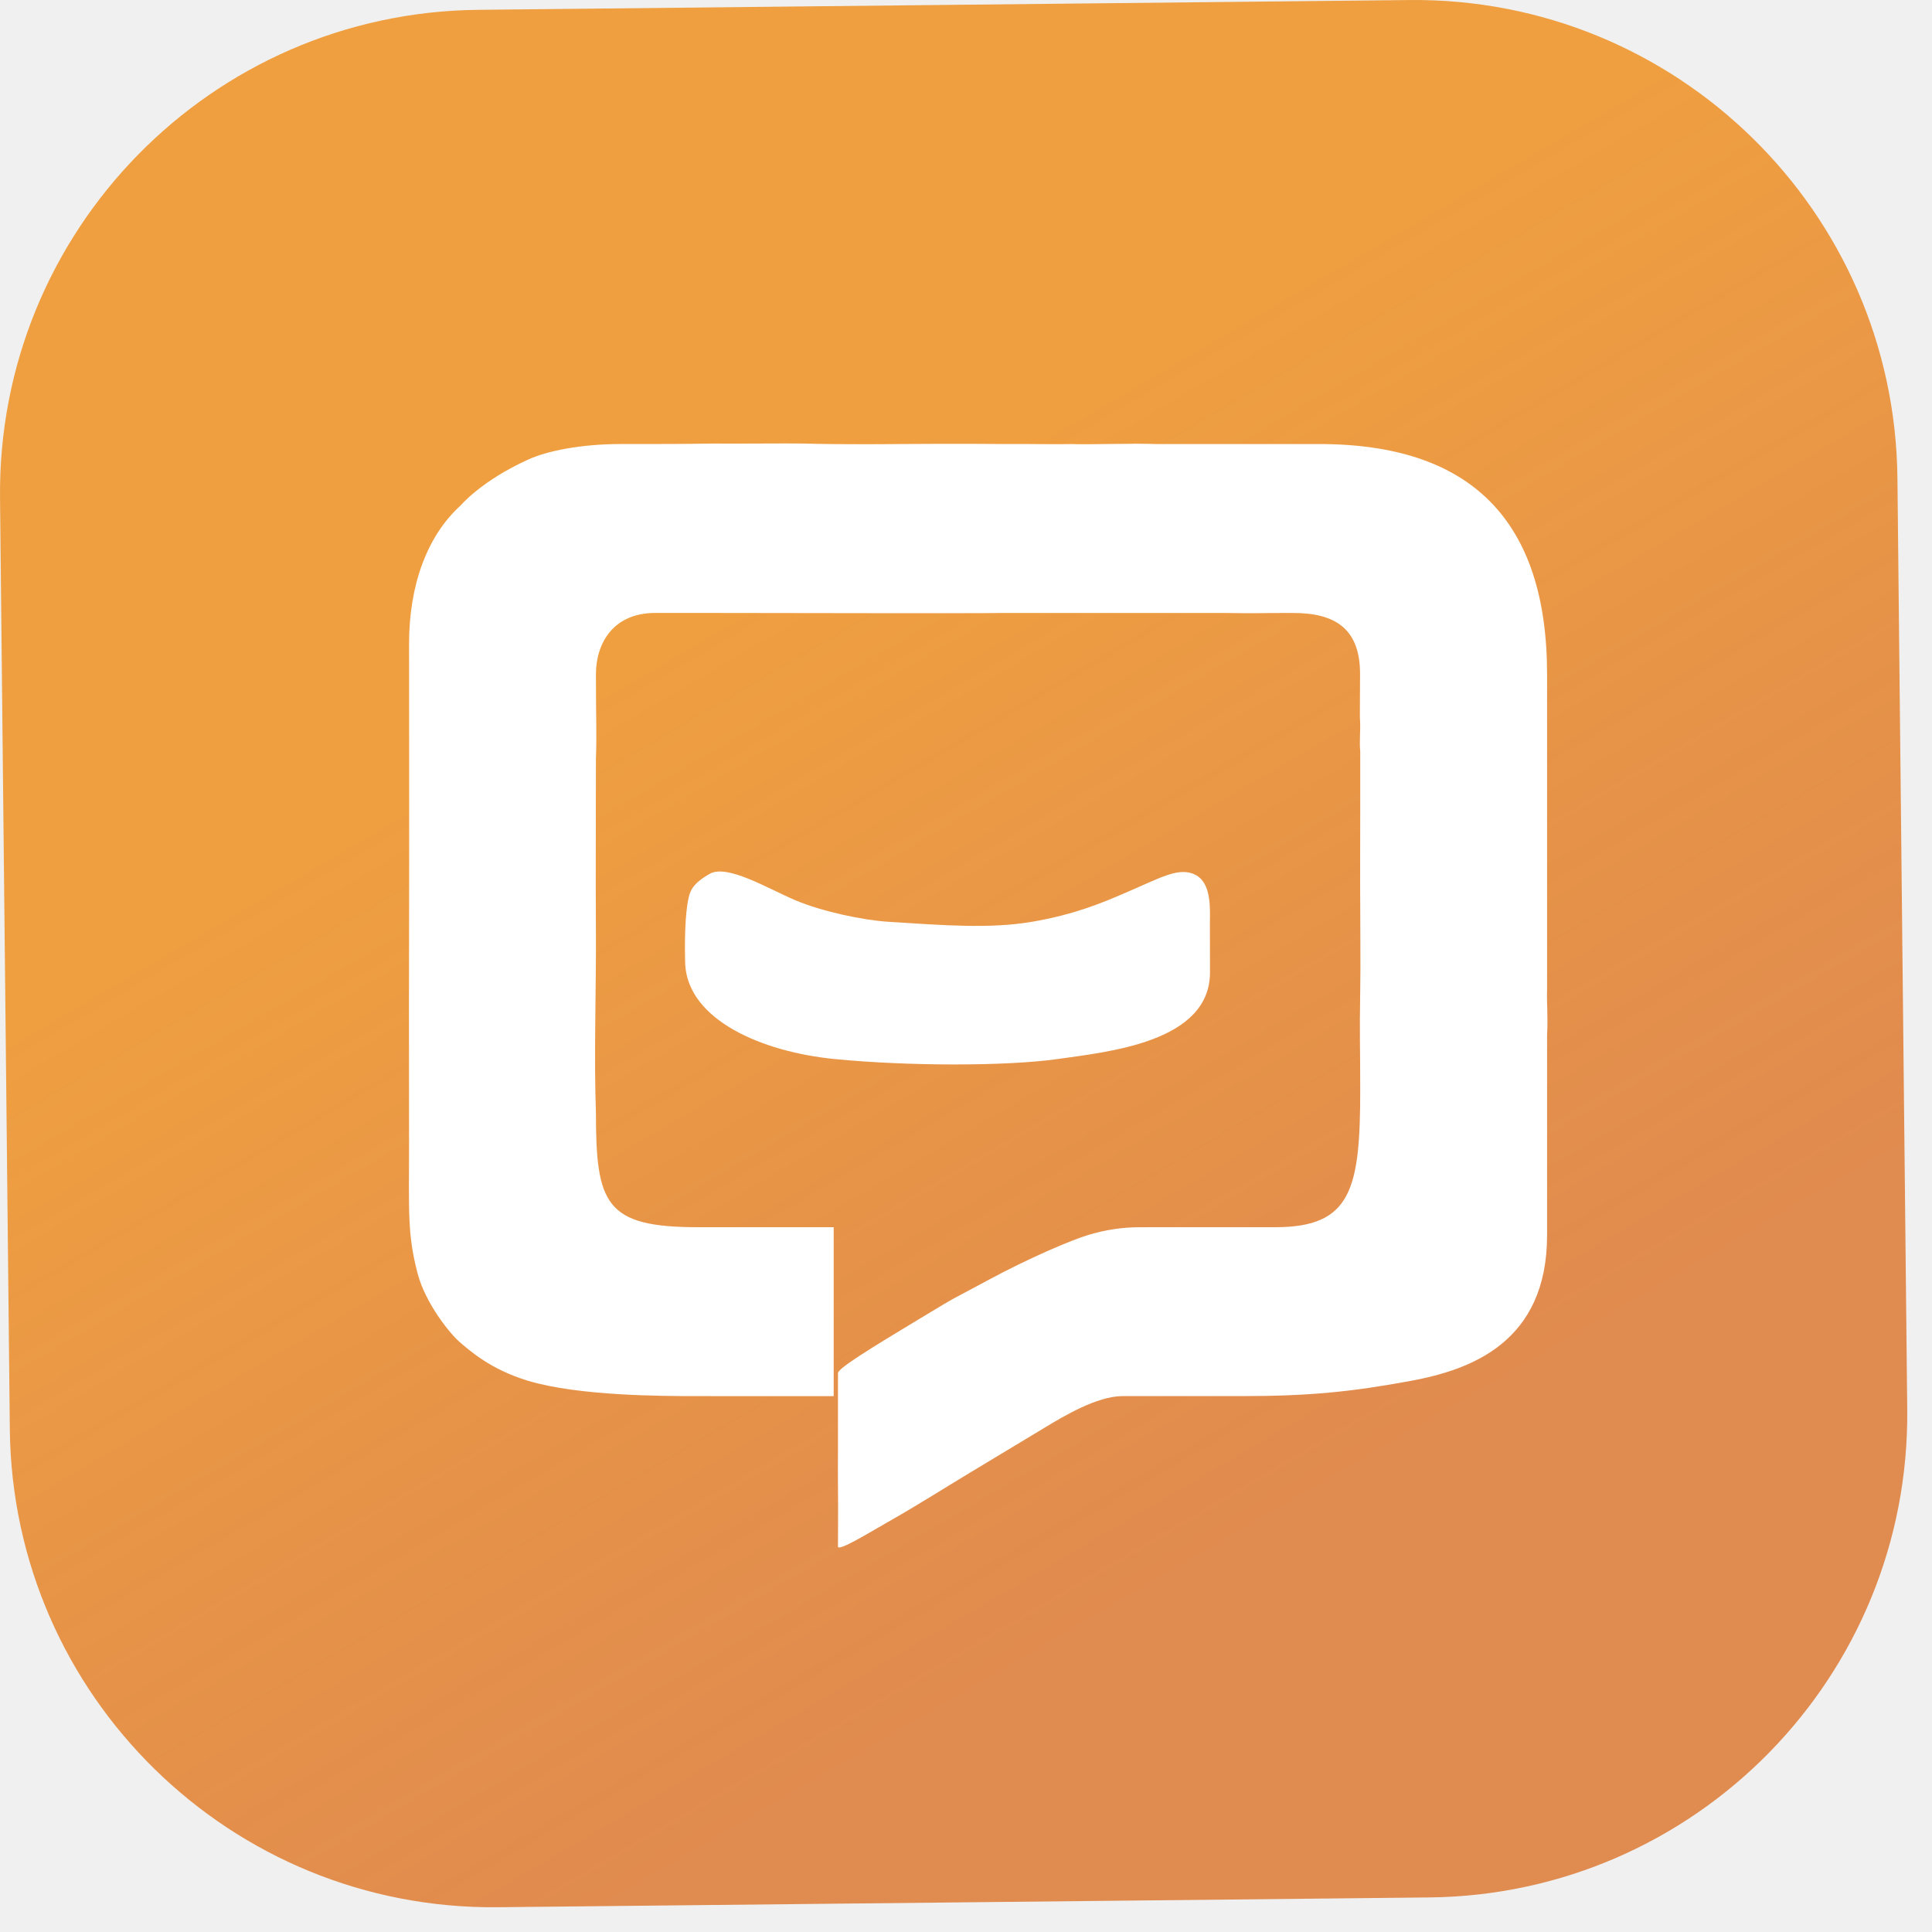
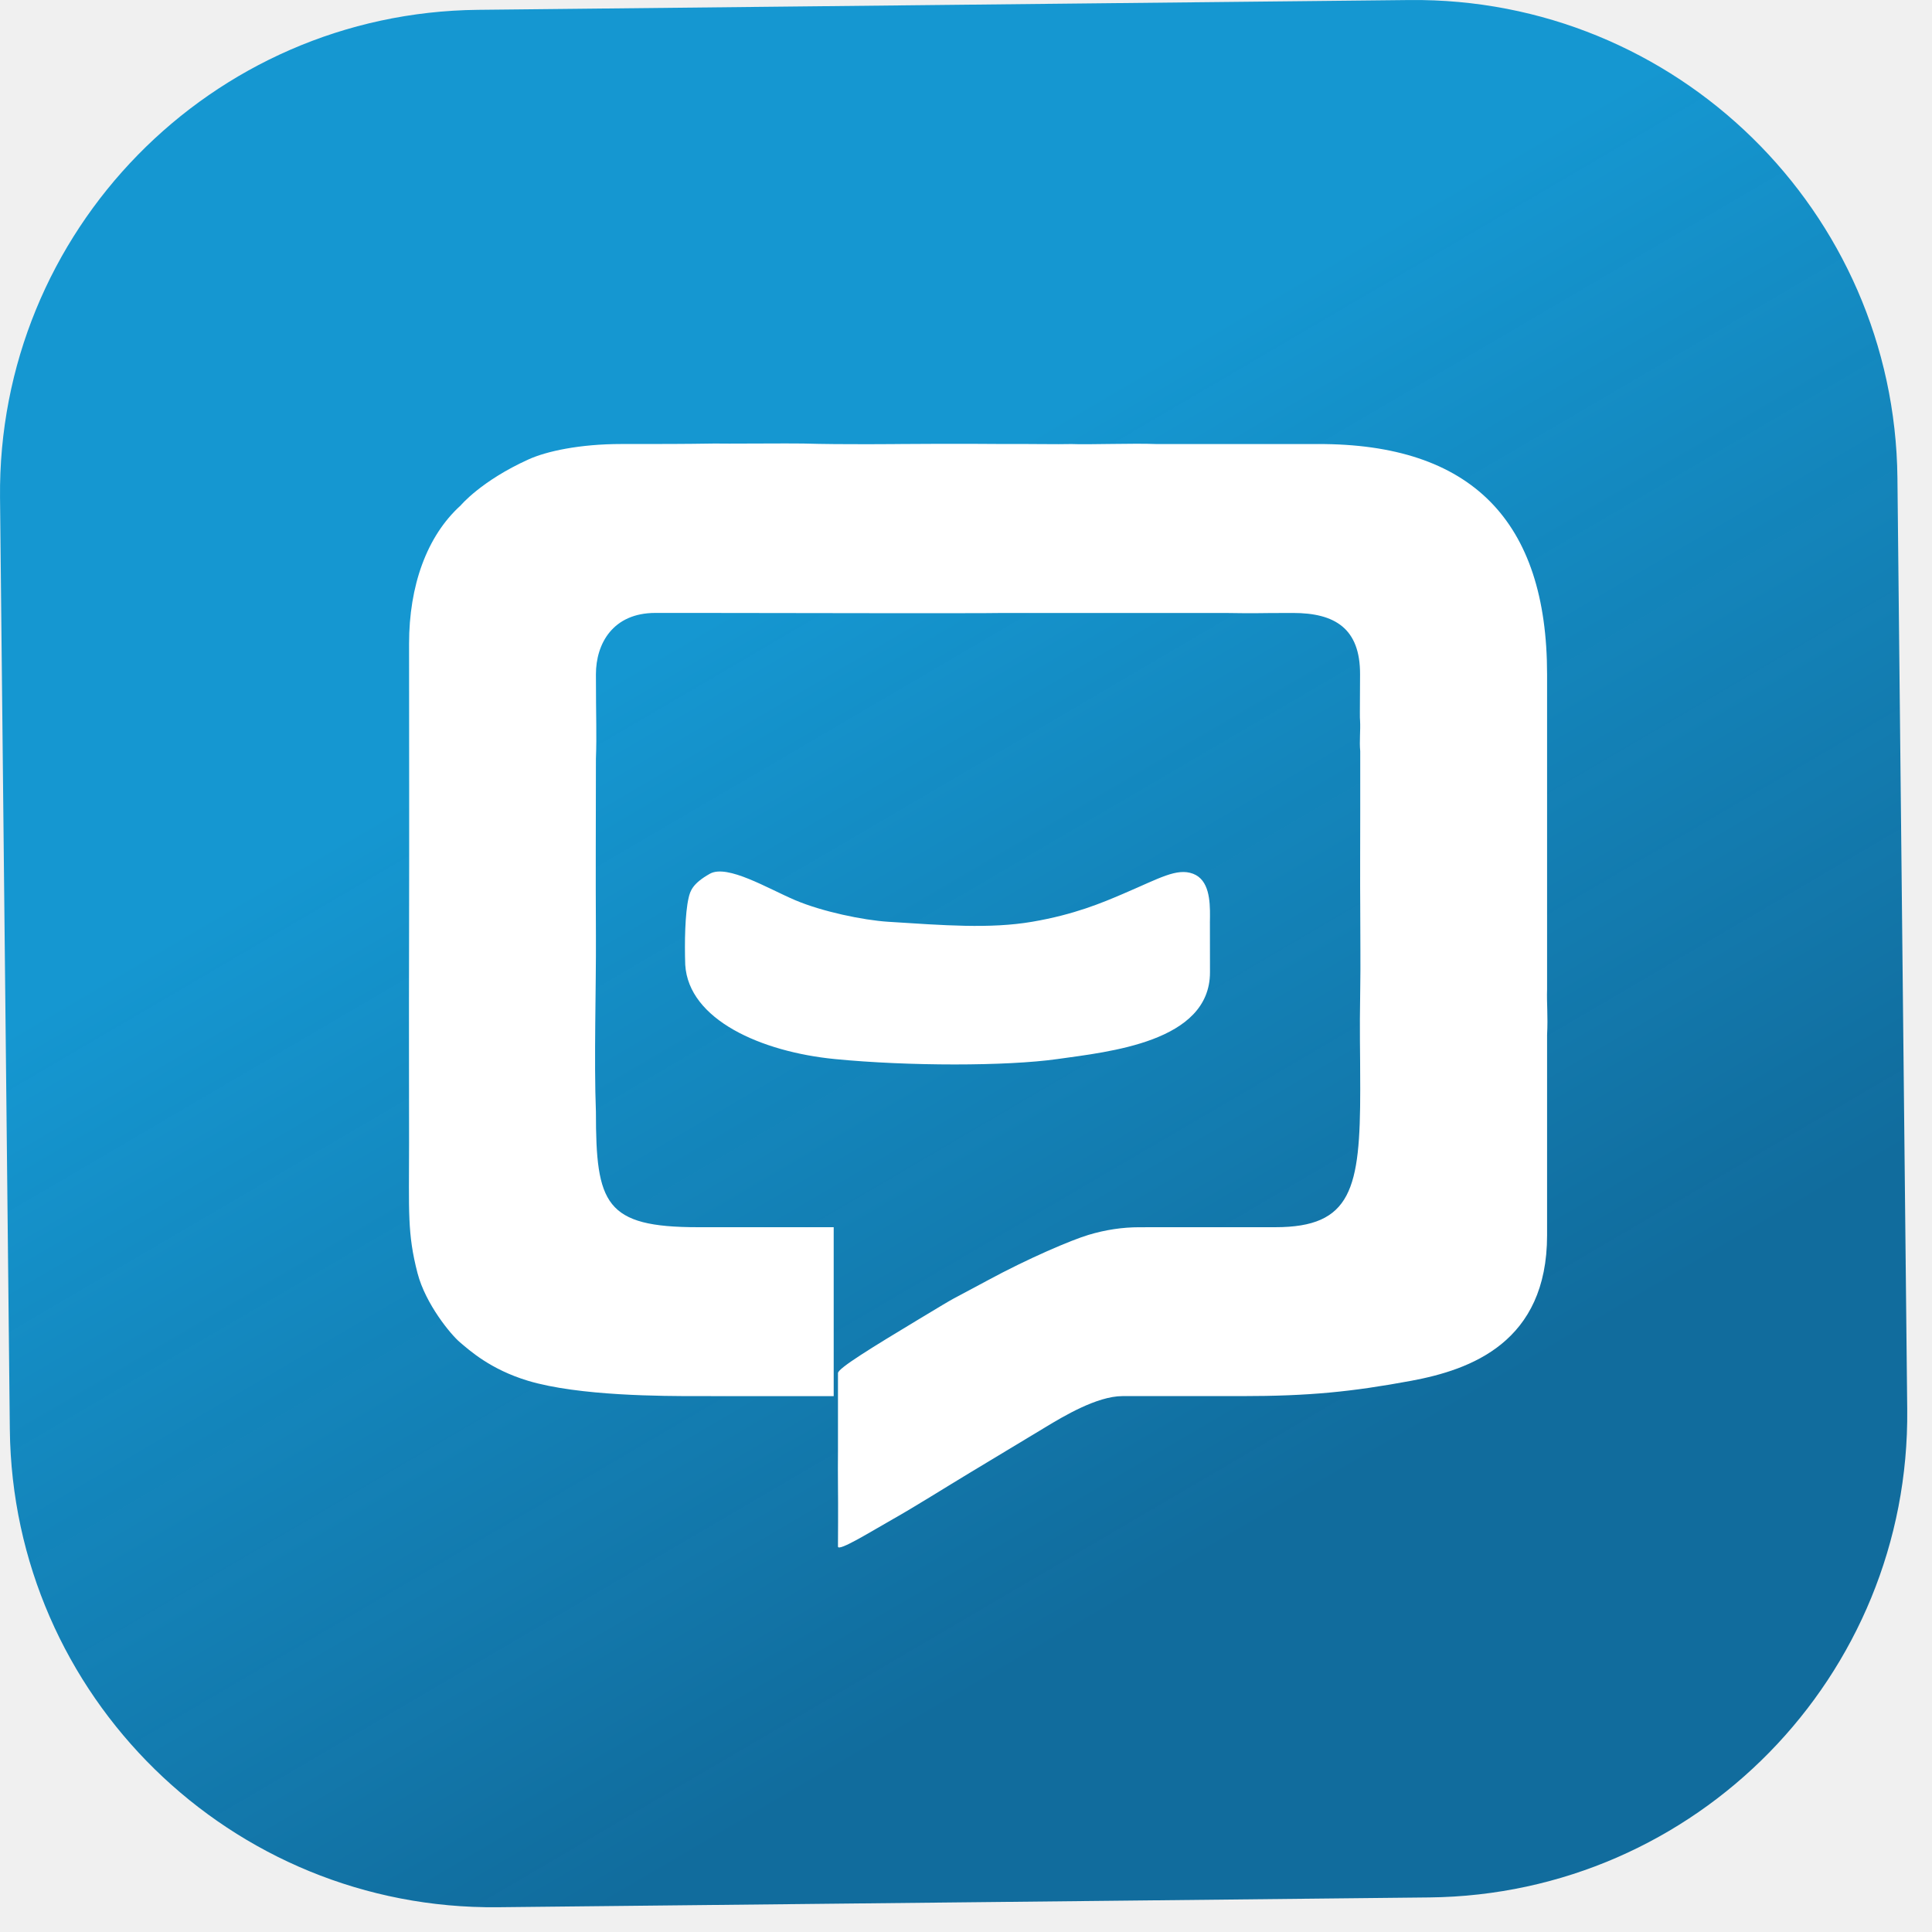
<svg xmlns="http://www.w3.org/2000/svg" width="56" height="56" viewBox="0 0 56 56" fill="none">
  <path d="M40.851 0.001C48.583 -0.081 54.916 6.121 54.998 13.853L55.282 40.851C55.363 48.583 49.162 54.916 41.43 54.998L14.432 55.282C6.7 55.363 0.366 49.162 0.285 41.43L0.001 14.432C-0.081 6.7 6.121 0.366 13.853 0.285L40.851 0.001Z" fill="url(#paint0_linear_3_2)" />
  <path d="M44.843 28.672C44.829 29.085 44.872 29.432 44.843 30.008C44.843 31.12 44.843 34.913 44.843 35.803C44.843 38.91 42.627 39.703 40.904 40.023C39.181 40.342 37.95 40.467 35.981 40.467C35.279 40.467 33.273 40.467 32.535 40.467C31.796 40.467 30.812 41.061 30.319 41.358C29.827 41.655 28.842 42.248 28.104 42.693C27.445 43.09 26.484 43.694 25.888 44.029C25.293 44.364 24.289 44.991 24.289 44.827C24.289 44.827 24.297 43.604 24.289 43.065C24.283 42.703 24.289 42.386 24.289 42.057C24.289 41.25 24.289 39.941 24.289 39.8C24.289 39.659 25.292 39.047 26.627 38.242C27.961 37.438 27.365 37.797 28.596 37.129C29.827 36.462 31.058 35.942 31.55 35.794C32.042 35.646 32.535 35.572 33.027 35.572C33.519 35.572 34.75 35.571 36.966 35.571C39.181 35.571 39.427 34.459 39.427 31.566C39.427 30.23 39.404 30.102 39.427 28.672C39.44 27.917 39.427 27.232 39.427 26.224C39.421 25.859 39.427 23.896 39.427 23.553C39.427 24.333 39.427 22.578 39.427 23.553C39.427 23.324 39.427 21.997 39.427 21.774C39.398 21.477 39.439 21.174 39.422 20.884C39.413 20.735 39.417 20.883 39.422 19.547C39.427 18.212 38.689 17.767 37.477 17.767C36.265 17.767 36.599 17.784 35.489 17.767C33.766 17.767 31.55 17.767 29.088 17.767C28.393 17.783 22.132 17.767 20.965 17.767C20.719 17.766 19.242 17.766 18.996 17.766C17.765 17.766 17.273 18.656 17.273 19.546C17.273 20.882 17.3 21.254 17.273 21.995C17.273 24.013 17.262 25.147 17.273 27.114C17.281 28.643 17.214 30.703 17.273 32.233C17.273 34.896 17.538 35.571 20.227 35.571C21.36 35.571 24.165 35.571 24.165 35.571C24.165 35.571 24.165 35.561 24.165 35.794C24.165 36.027 24.165 39.355 24.165 39.355V40.468C24.165 40.468 21.623 40.467 20.227 40.467C19.242 40.467 16.78 40.467 15.303 40.022C14.208 39.692 13.599 39.132 13.334 38.909C13.069 38.687 12.336 37.799 12.103 36.906C11.802 35.75 11.857 35.126 11.857 33.123C11.857 30.674 11.85 30.072 11.857 27.114C11.864 24.304 11.857 21.105 11.857 18.657C11.857 16.982 12.368 15.54 13.353 14.65C13.353 14.65 13.946 13.937 15.322 13.315C15.838 13.081 16.799 12.87 18.011 12.87C19.223 12.87 19.734 12.871 20.719 12.856C20.87 12.865 22.968 12.847 23.285 12.856C24.411 12.89 26.134 12.87 26.134 12.87C26.134 12.87 27.837 12.857 29.088 12.87C29.607 12.863 30.714 12.883 31.058 12.871C31.537 12.892 32.86 12.843 33.519 12.871C35.242 12.871 36.473 12.871 38.197 12.871C42.646 12.856 44.843 15.095 44.843 19.547C44.843 22.409 44.843 25.779 44.843 28.672Z" fill="white" />
  <path d="M20.576 25.326C20.072 25.61 20.006 25.825 19.959 26.028C19.855 26.481 19.84 27.321 19.862 27.965C19.959 29.557 22.062 30.487 24.193 30.697C26.323 30.906 29.18 30.906 30.653 30.697C32.126 30.487 35.072 30.207 35.072 28.184C35.072 26.16 35.067 27.035 35.072 26.57C35.076 26.105 35.048 25.503 34.581 25.326C34.113 25.149 33.599 25.462 32.617 25.88L32.553 25.908C31.956 26.163 31.148 26.508 29.917 26.718C28.69 26.927 27.349 26.82 25.744 26.718C25.022 26.672 23.828 26.424 23.044 26.09C22.261 25.756 21.081 25.043 20.576 25.326Z" fill="white" />
  <defs>
    <linearGradient id="paint0_linear_3_2" x1="14.716" y1="-13.784" x2="52.216" y2="50.216" gradientUnits="userSpaceOnUse">
-       <stop offset="0.409" stop-color="#EF9F40" />
-       <stop offset="0.825" stop-color="#DF8241" stop-opacity="0.92" />
+       <stop offset="0.409" stop-color="#1597D1" />
+       <stop offset="0.825" stop-color="#08679A" stop-opacity="0.96" />
    </linearGradient>
  </defs>
</svg>
